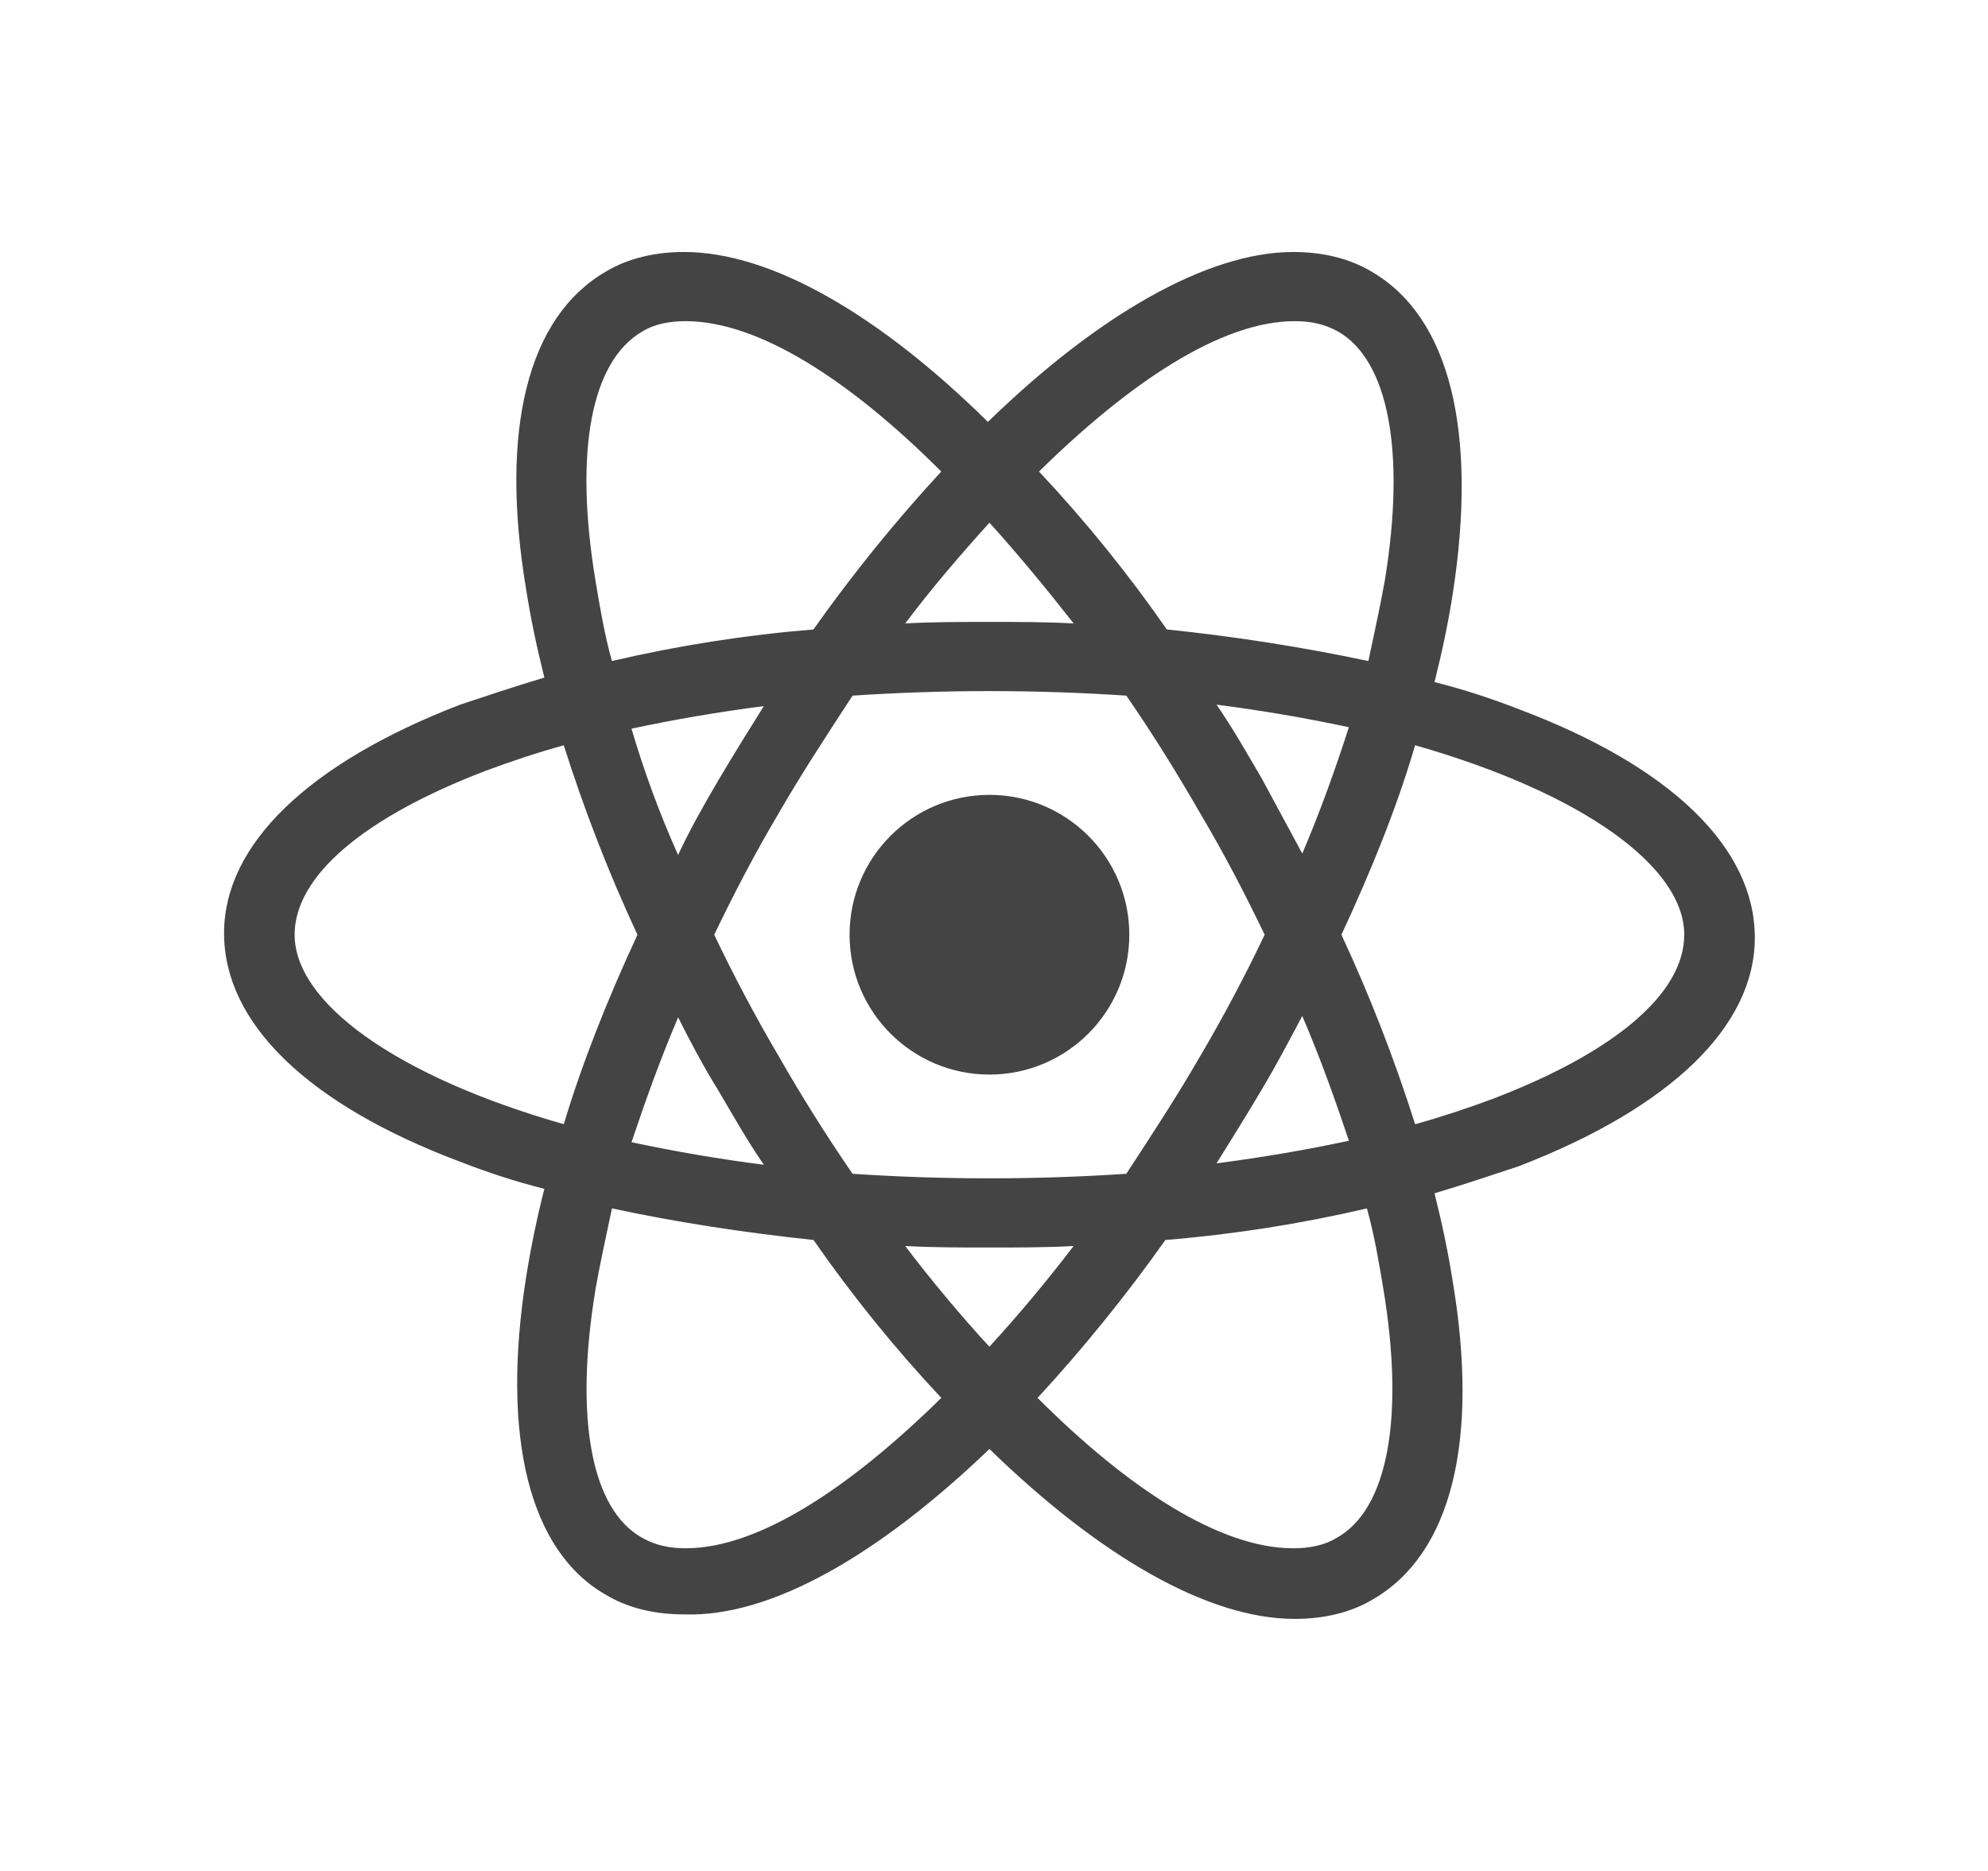
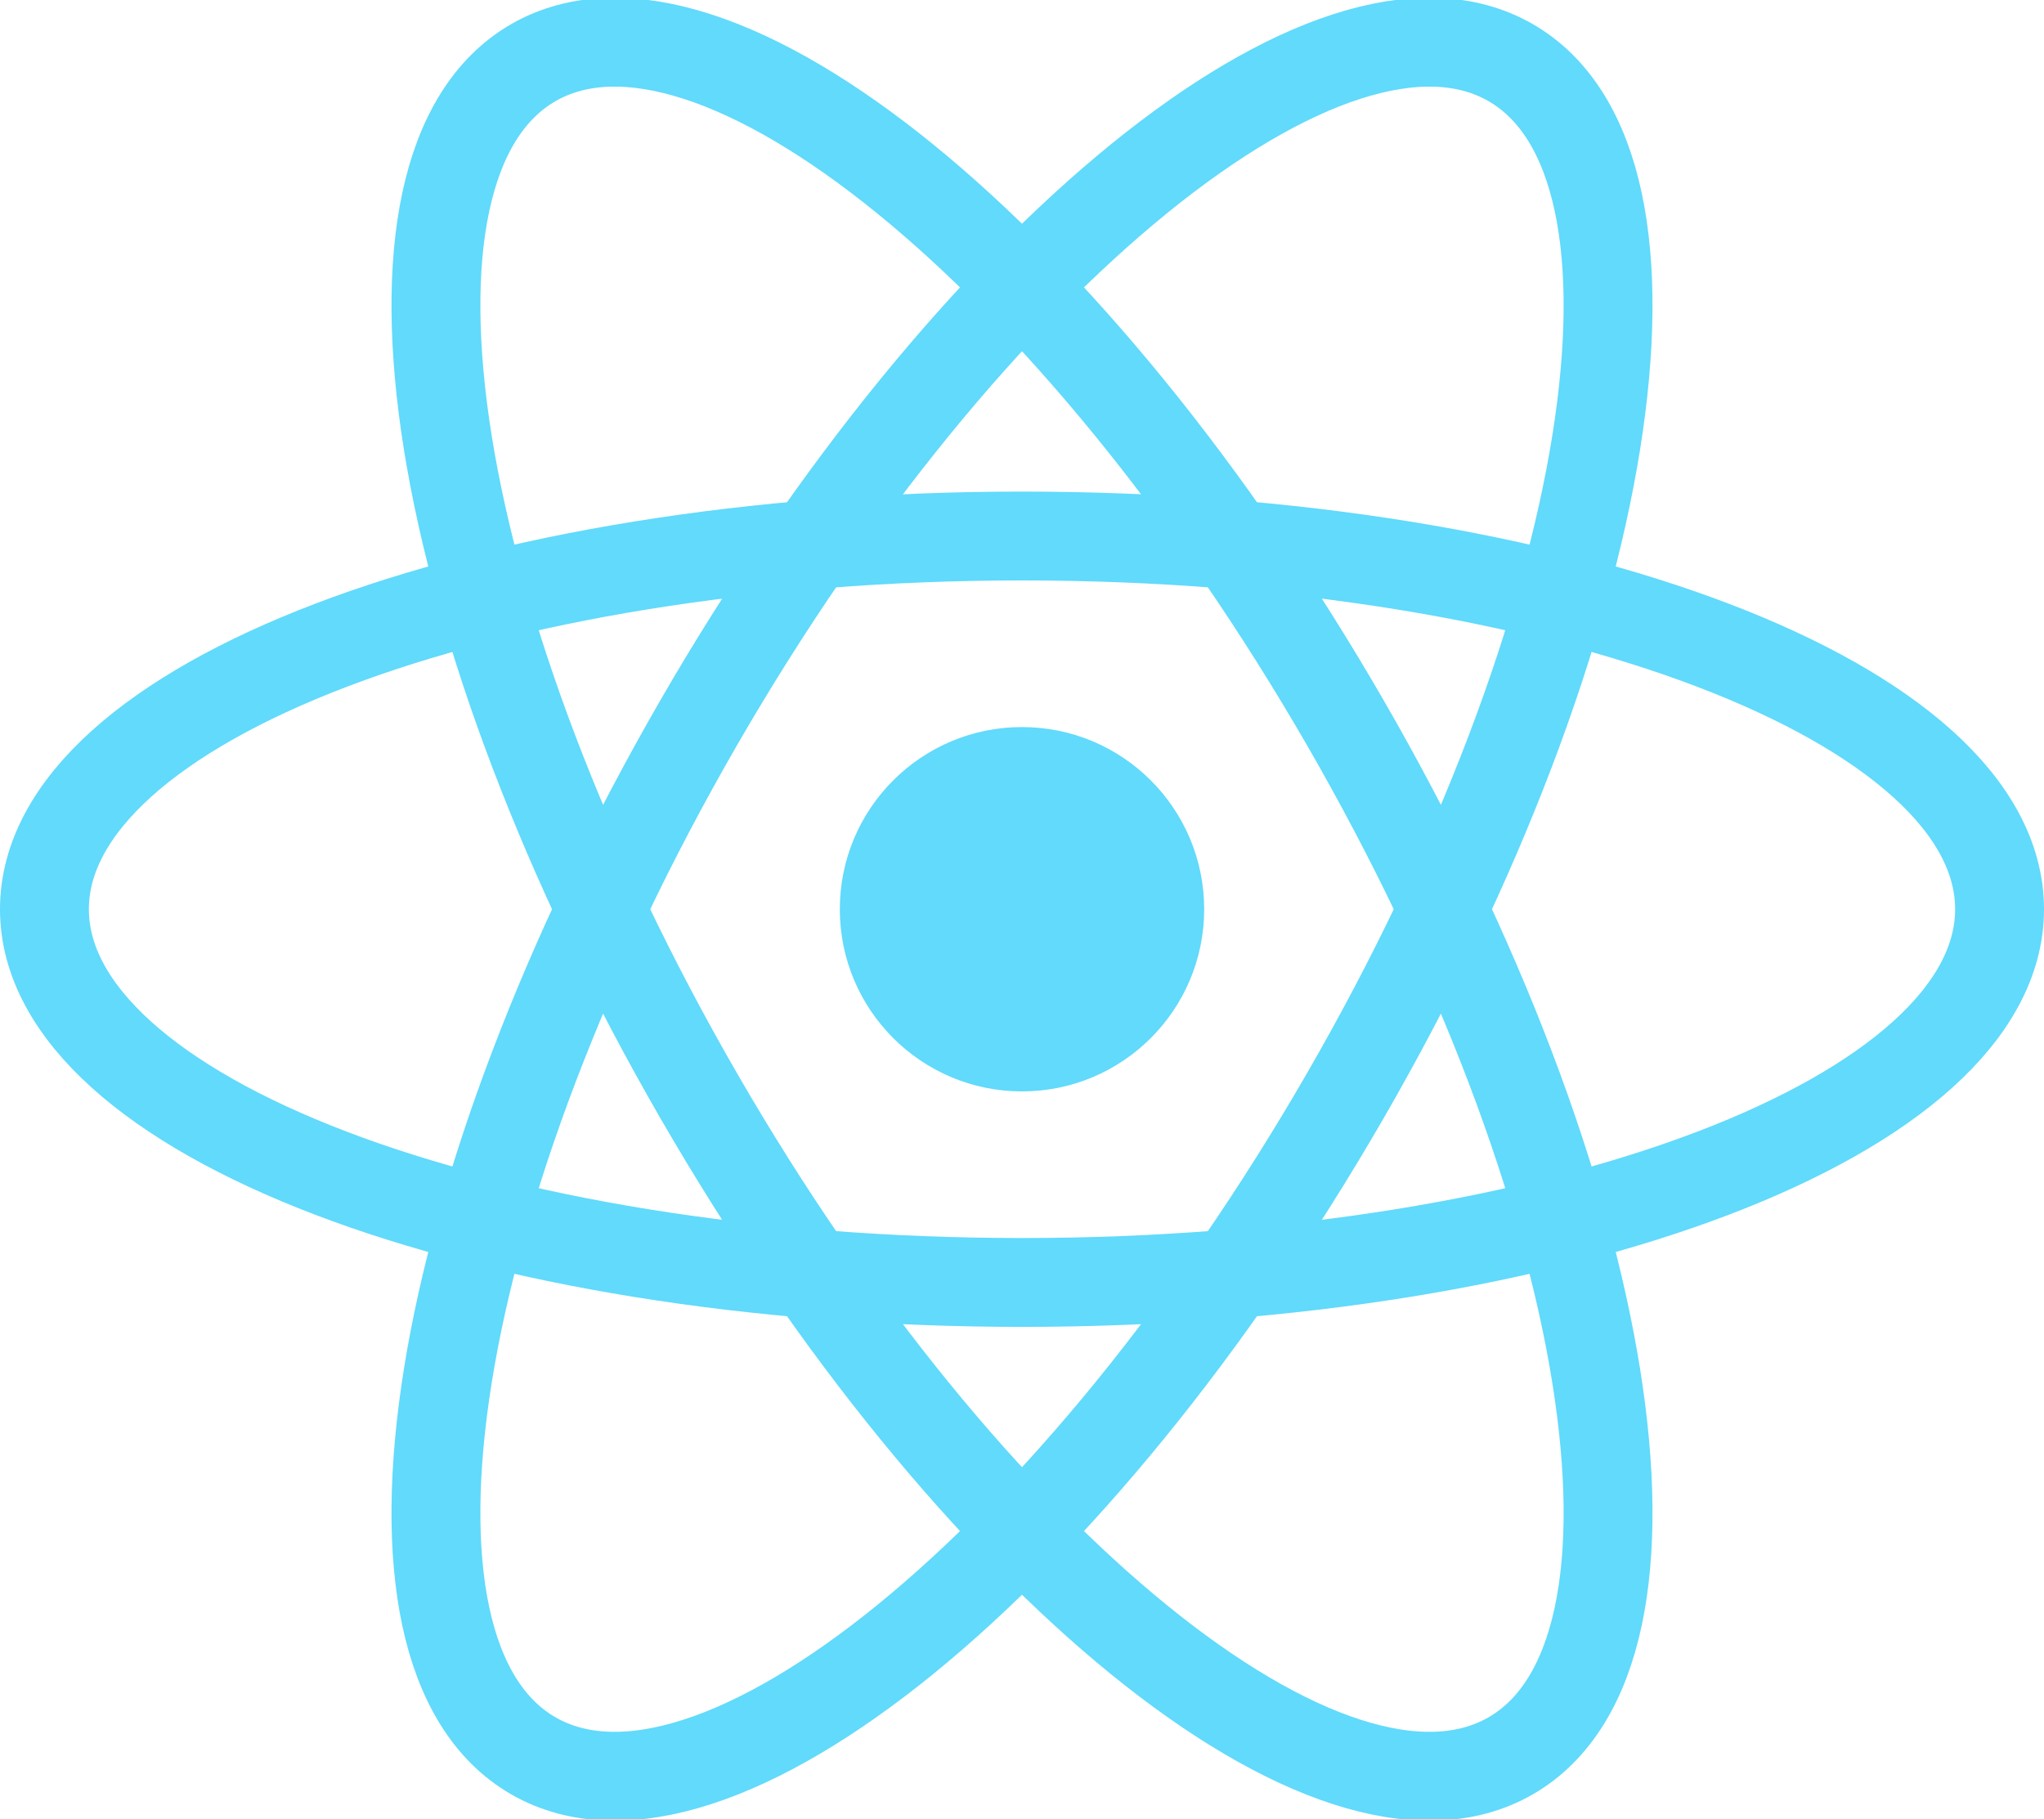
- <svg xmlns="http://www.w3.org/2000/svg" version="1.1" width="34" height="32" viewBox="0 0 34 32">
-   <path fill="#444" d="M19.314 15.987a2.392 2.392 0 1 1-4.784 0 2.392 2.392 0 0 1 4.784 0z" />
-   <path fill="#444" d="M16.922 24.783c1.878 1.826 3.729 2.906 5.221 2.906.489 0 .952-.103 1.337-.334 1.337-.772 1.826-2.701 1.363-5.453-.077-.489-.18-.977-.309-1.492.514-.154.977-.309 1.44-.463 2.598-1.003 4.038-2.392 4.038-3.909 0-1.543-1.44-2.932-4.038-3.909-.463-.18-.926-.334-1.44-.463.129-.514.232-1.003.309-1.492.437-2.803-.051-4.758-1.389-5.53-.386-.231-.849-.334-1.337-.334-1.466 0-3.344 1.08-5.221 2.906-1.852-1.826-3.704-2.906-5.195-2.906-.489 0-.952.103-1.337.334-1.337.772-1.826 2.701-1.363 5.453.077.489.18.977.309 1.492-.514.154-.977.309-1.44.463-2.598 1.003-4.038 2.392-4.038 3.909 0 1.543 1.44 2.932 4.038 3.909.463.18.926.334 1.44.463a16.882 16.882 0 0 0-.309 1.492c-.437 2.752.051 4.707 1.363 5.453.386.232.849.334 1.337.334 1.492.051 3.344-1.029 5.221-2.829zm-1.441-3.472c.463.026.952.026 1.44.026s.977 0 1.44-.026a24.523 24.523 0 0 1-1.44 1.723 24.252 24.252 0 0 1-1.44-1.723zm-3.189-2.649c.257.437.489.849.772 1.26a27.786 27.786 0 0 1-2.263-.386c.232-.694.489-1.415.797-2.135.206.411.437.849.694 1.26zM10.8 12.463c.72-.154 1.466-.283 2.263-.386-.257.412-.514.823-.772 1.26s-.489.849-.694 1.286a17.109 17.109 0 0 1-.797-2.161zm1.415 3.524c.334-.694.694-1.389 1.106-2.083.386-.669.823-1.337 1.26-2.006a35.293 35.293 0 0 1 4.682 0c.463.669.874 1.337 1.26 2.006.412.694.772 1.389 1.106 2.083a26.922 26.922 0 0 1-1.106 2.083c-.386.669-.823 1.337-1.26 2.006a35.293 35.293 0 0 1-4.682 0 28.695 28.695 0 0 1-1.26-2.006 27.106 27.106 0 0 1-1.106-2.083zm10.057-1.389l-.694-1.286c-.257-.437-.489-.849-.772-1.26.797.103 1.543.232 2.263.386-.231.72-.489 1.44-.797 2.161zm0 2.778c.309.72.566 1.44.797 2.135-.72.154-1.466.283-2.263.386.257-.412.514-.823.772-1.26.232-.386.463-.823.694-1.26zm.591 8.925c-.206.129-.463.18-.746.18-1.26 0-2.829-1.029-4.372-2.572a26.868 26.868 0 0 0 2.186-2.701 23.619 23.619 0 0 0 3.447-.54c.129.463.206.926.283 1.389.36 2.186.077 3.755-.797 4.244zm1.338-13.555c2.881.823 4.604 2.083 4.604 3.241 0 1.003-1.183 2.006-3.266 2.804-.412.154-.874.309-1.337.437a27.01 27.01 0 0 0-1.26-3.241c.514-1.106.952-2.186 1.26-3.241zm-2.058-7.253c.283 0 .514.051.746.18.849.489 1.157 2.032.797 4.244-.077.437-.18.9-.283 1.389a33.072 33.072 0 0 0-3.447-.54 23.774 23.774 0 0 0-2.186-2.701c1.543-1.518 3.112-2.572 4.372-2.572zm-3.781 5.17c-.463-.026-.952-.026-1.44-.026s-.977 0-1.44.026c.463-.617.952-1.183 1.44-1.723.489.54.977 1.132 1.44 1.723zm-7.382-4.99c.206-.129.463-.18.746-.18 1.26 0 2.829 1.029 4.372 2.572a26.756 26.756 0 0 0-2.186 2.701 23.619 23.619 0 0 0-3.447.54c-.129-.463-.206-.926-.283-1.389-.36-2.186-.077-3.729.797-4.244zM9.643 19.228c-2.881-.823-4.604-2.083-4.604-3.241 0-1.003 1.183-2.006 3.266-2.803.412-.154.874-.309 1.337-.437a27.01 27.01 0 0 0 1.26 3.241c-.514 1.106-.952 2.212-1.26 3.241zm.54 2.829c.077-.437.18-.9.283-1.389 1.08.232 2.238.412 3.447.54a23.774 23.774 0 0 0 2.186 2.701c-1.543 1.517-3.112 2.572-4.372 2.572-.283 0-.514-.051-.746-.18-.875-.489-1.157-2.058-.797-4.244z" />
+ <svg xmlns="http://www.w3.org/2000/svg" viewBox="-11.5 -10.232 23 20.463">
+   <circle cx="0" cy="0" r="2.05" fill="#61dafb" />
+   <g stroke="#61dafb" stroke-width="1" fill="none">
+     <ellipse rx="11" ry="4.2" />
+     <ellipse rx="11" ry="4.2" transform="rotate(60)" />
+     <ellipse rx="11" ry="4.2" transform="rotate(120)" />
+   </g>
</svg>
